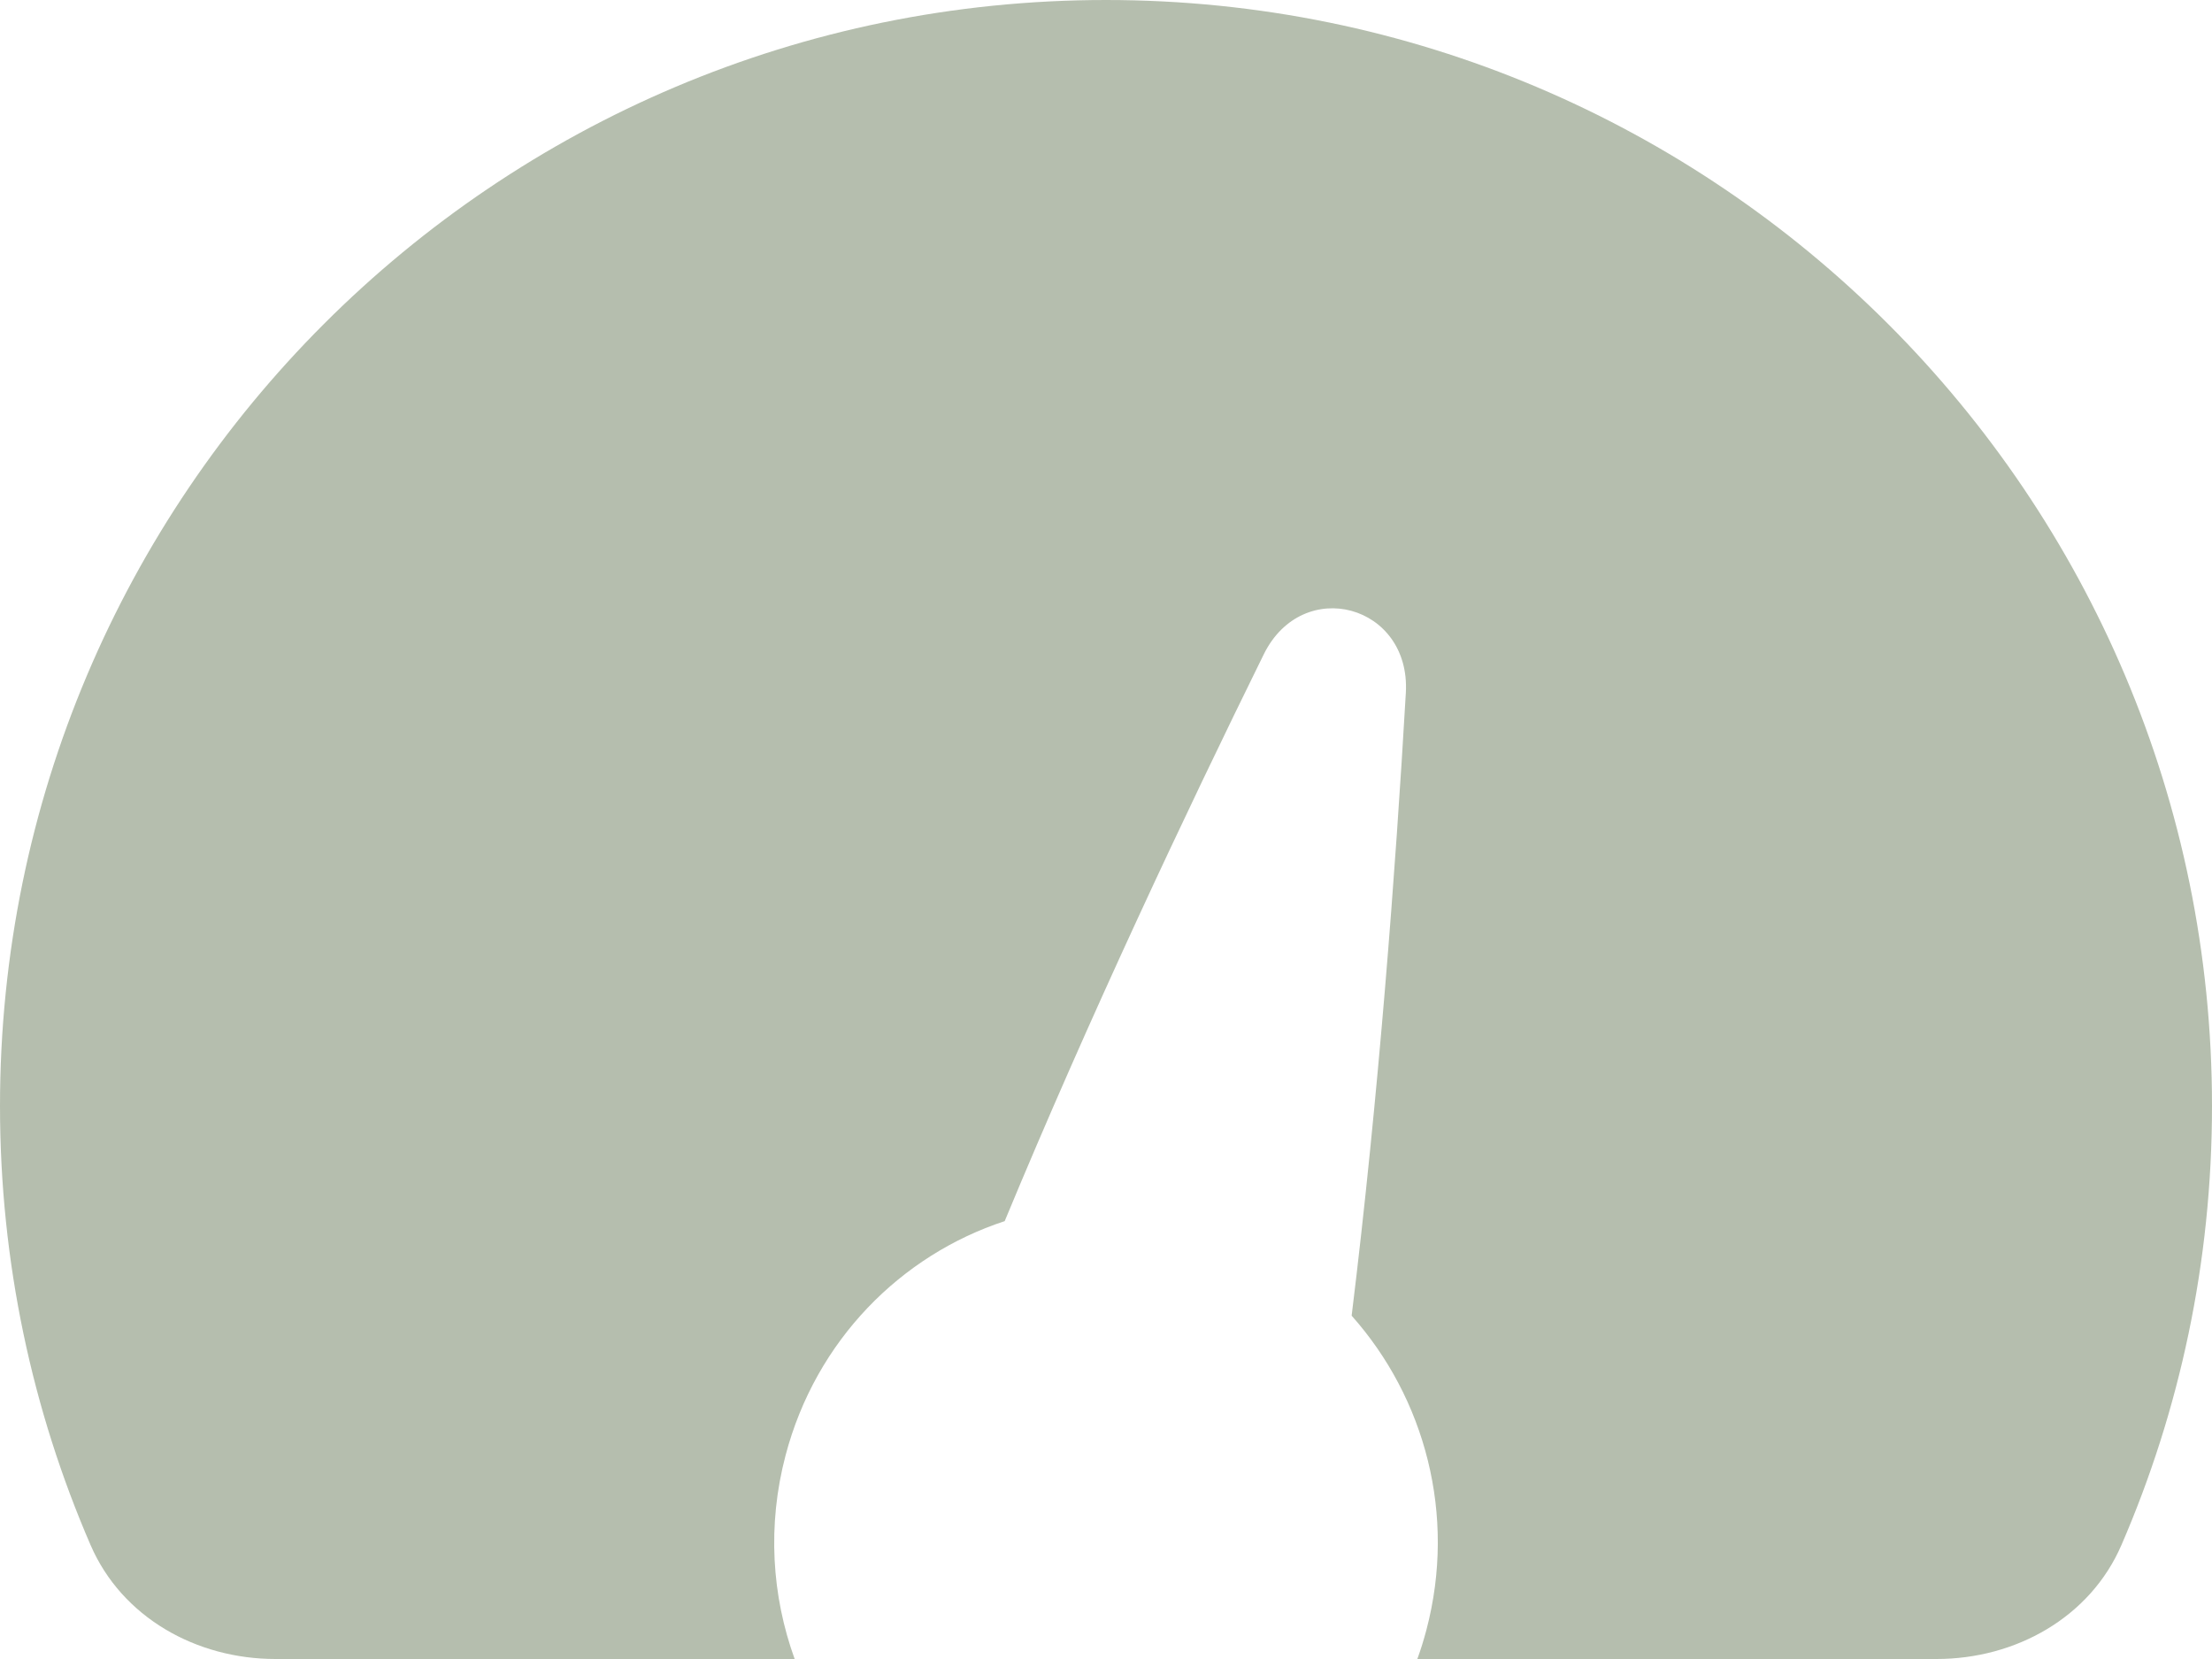
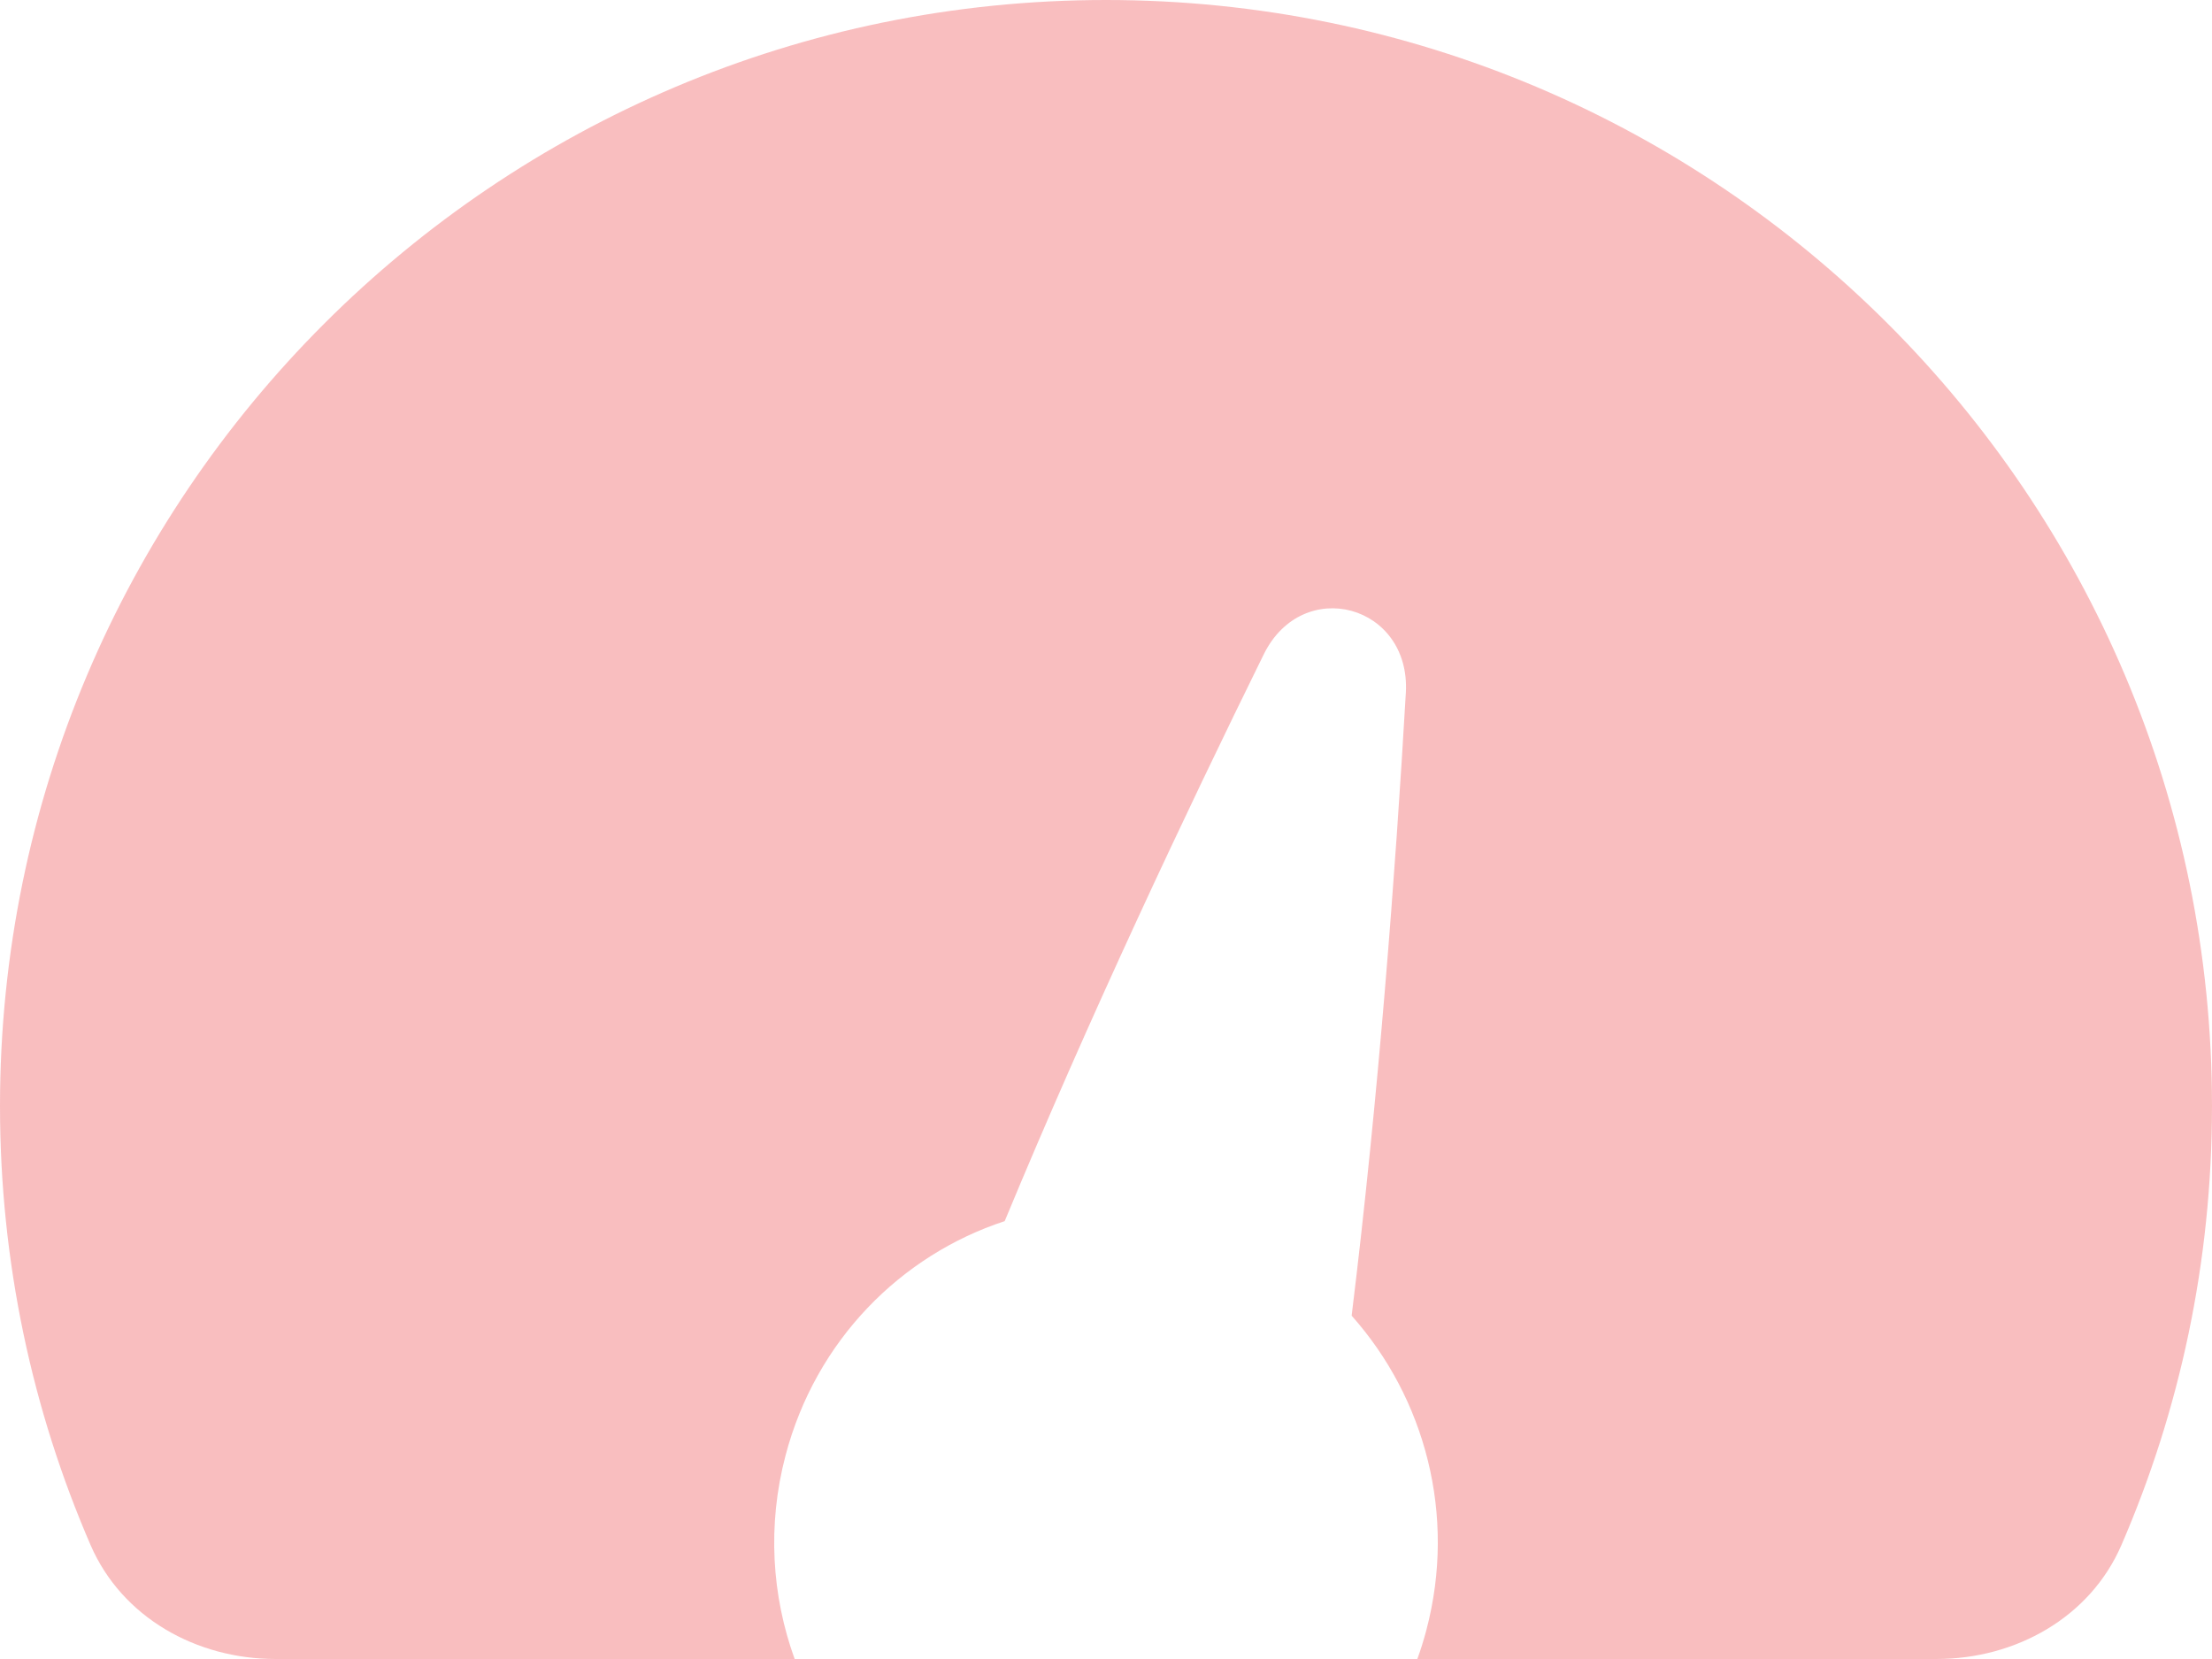
<svg xmlns="http://www.w3.org/2000/svg" width="20" height="15" viewBox="0 0 20 15" fill="none">
-   <path opacity="0.32" d="M19.181 13.97C18.897 14.626 18.223 15 17.509 15H12.815C12.846 14.915 12.873 14.827 12.897 14.737C13.171 13.697 12.883 12.639 12.221 11.896C12.465 9.909 12.618 7.873 12.711 6.265C12.757 5.467 11.78 5.201 11.427 5.915C10.718 7.355 9.849 9.196 9.084 11.041C8.147 11.348 7.377 12.118 7.103 13.158C6.936 13.79 6.978 14.429 7.185 15H2.491C1.777 15 1.103 14.626 0.819 13.97C0.292 12.753 0 11.411 0 10C0 4.477 4.477 0 10 0C15.523 0 20 4.477 20 10C20 11.411 19.708 12.753 19.181 13.97Z" fill="#163300" />
+   <path opacity="0.32" d="M19.181 13.97C18.897 14.626 18.223 15 17.509 15H12.815C12.846 14.915 12.873 14.827 12.897 14.737C13.171 13.697 12.883 12.639 12.221 11.896C12.465 9.909 12.618 7.873 12.711 6.265C12.757 5.467 11.78 5.201 11.427 5.915C10.718 7.355 9.849 9.196 9.084 11.041C8.147 11.348 7.377 12.118 7.103 13.158C6.936 13.79 6.978 14.429 7.185 15H2.491C1.777 15 1.103 14.626 0.819 13.97C0.292 12.753 0 11.411 0 10C0 4.477 4.477 0 10 0C15.523 0 20 4.477 20 10C20 11.411 19.708 12.753 19.181 13.97Z" fill="#ED3237" />
</svg>
